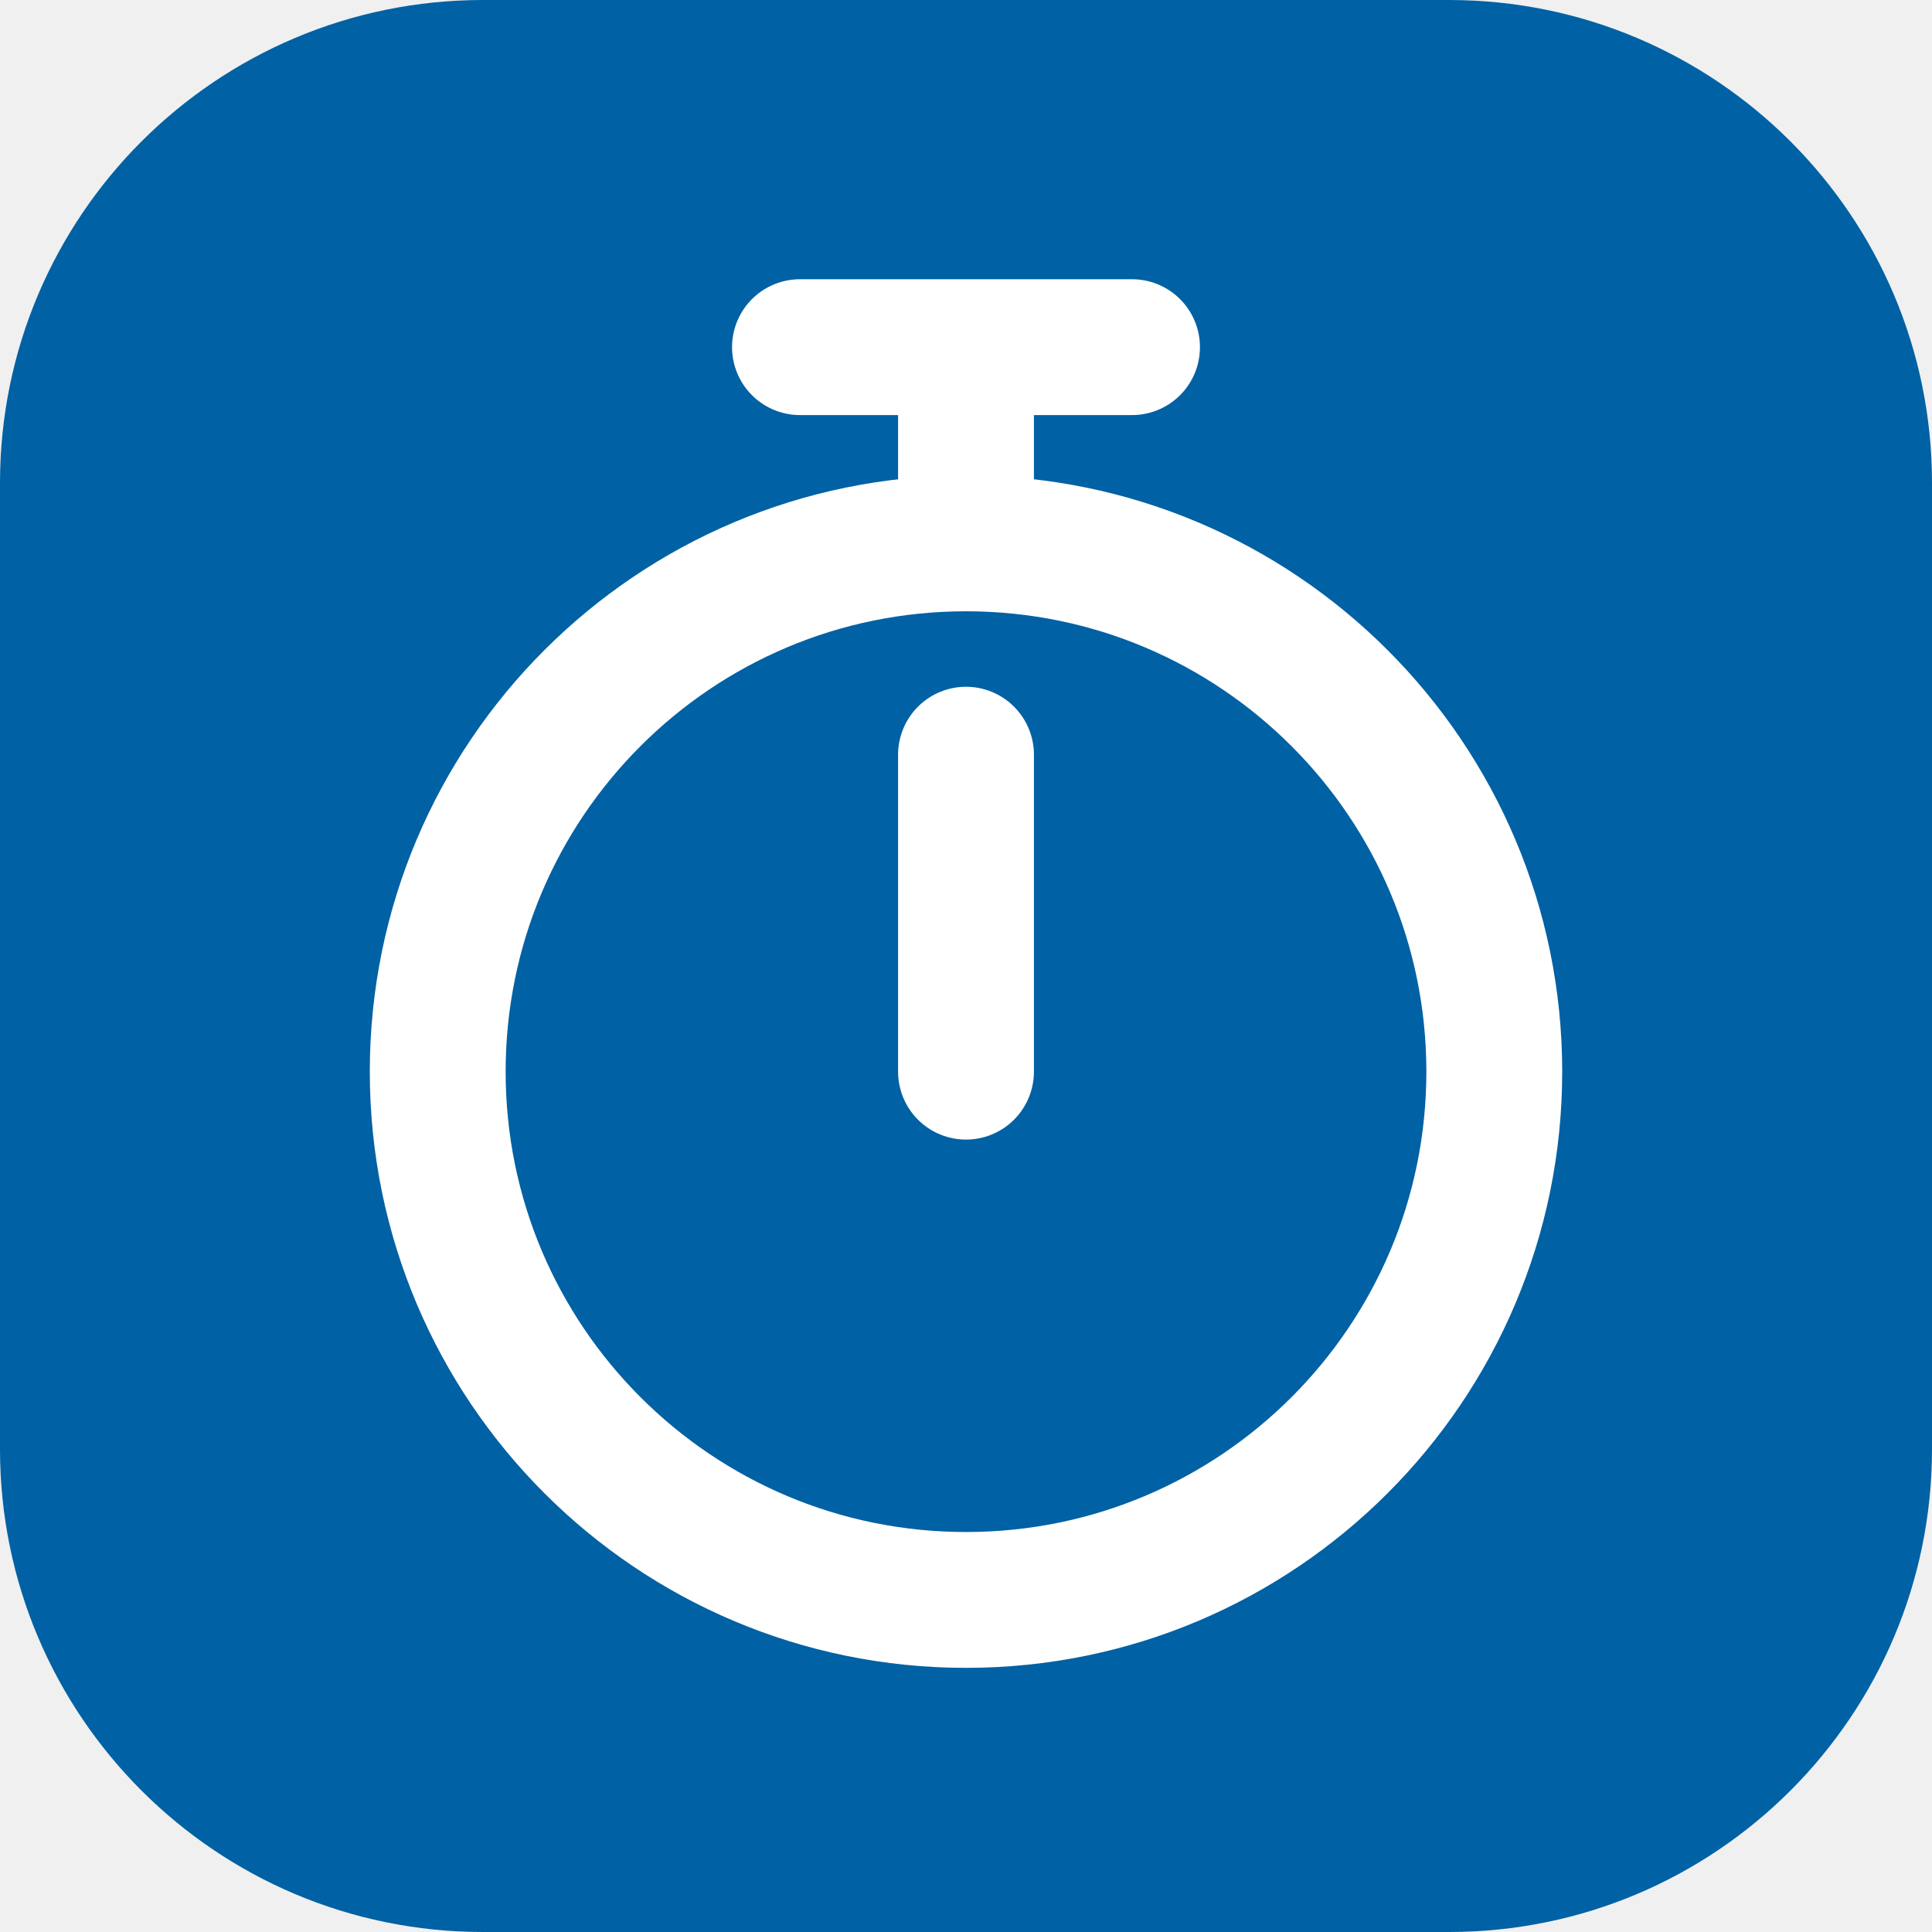
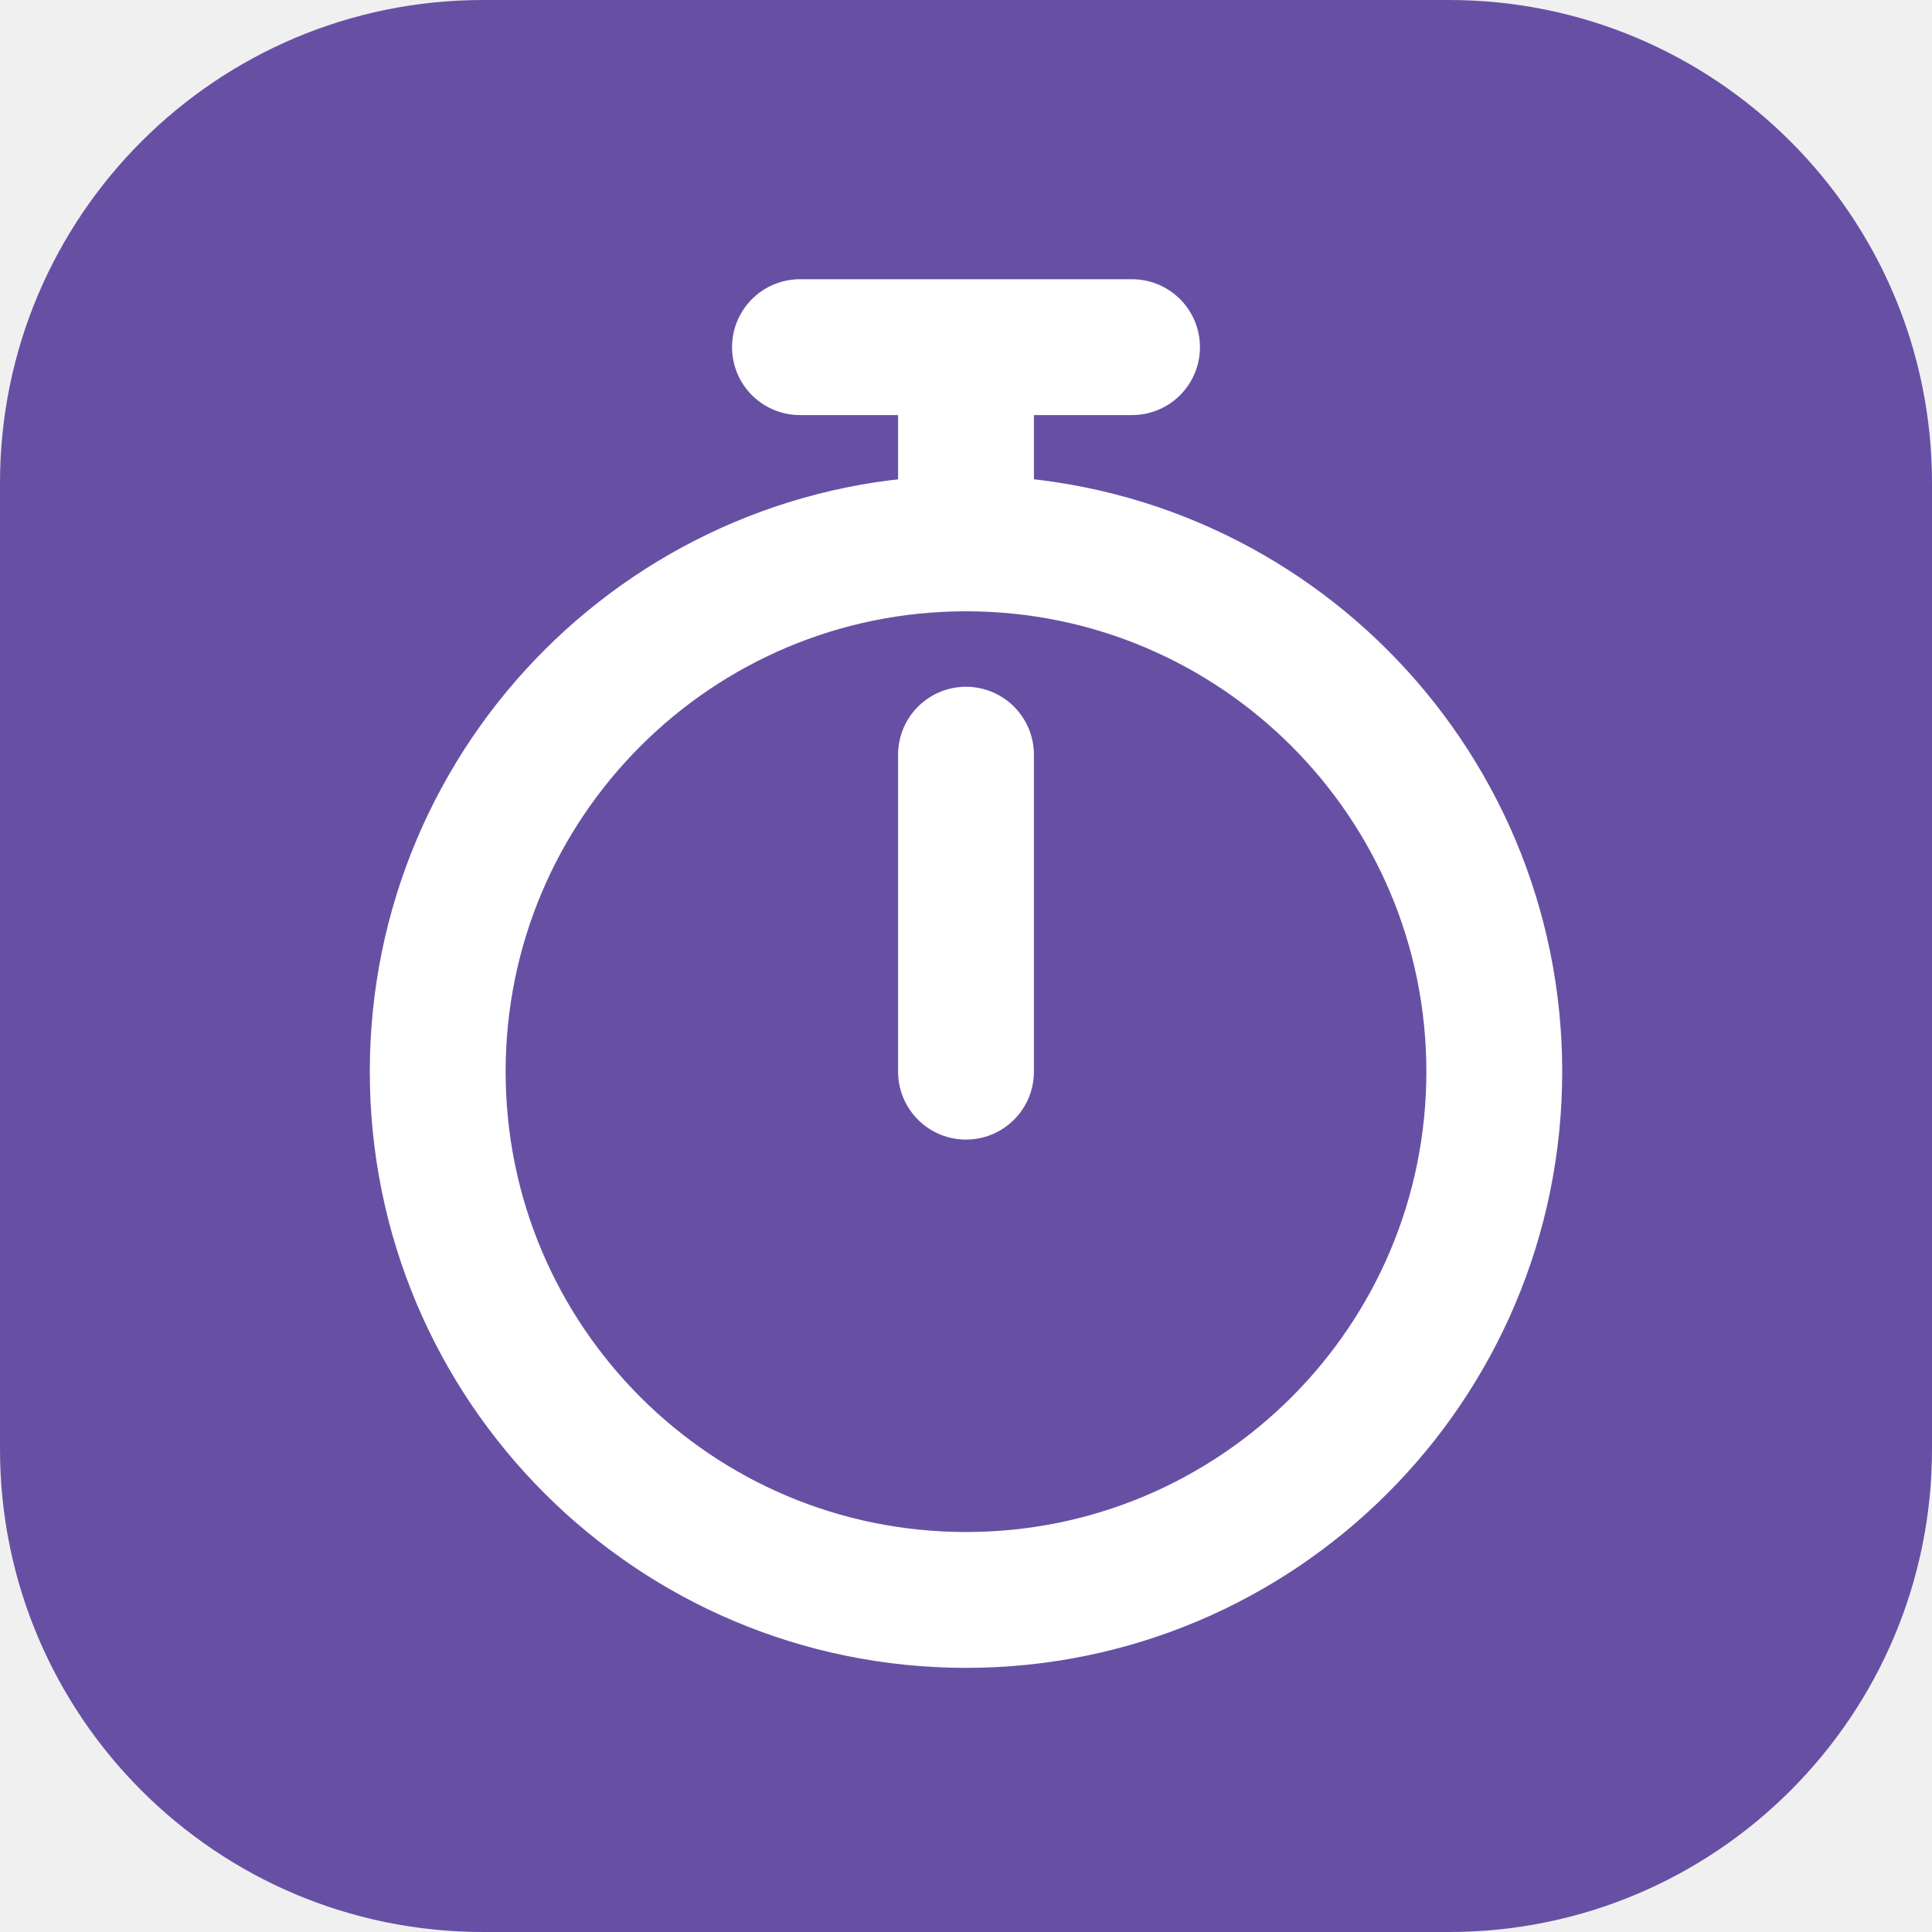
<svg xmlns="http://www.w3.org/2000/svg" viewBox="0 0 512 512">
-   <rect width="512" height="512" rx="128" fill="#0061A4" />
+   <rect width="512" height="512" rx="128" fill="#6750A4" />
  <g fill="none" stroke="#fff" stroke-width="36" stroke-linecap="round">
    <circle cx="256" cy="284" r="140" />
    <path d="M256 284V200M212 92h88M256 92v52" />
  </g>
</svg>
